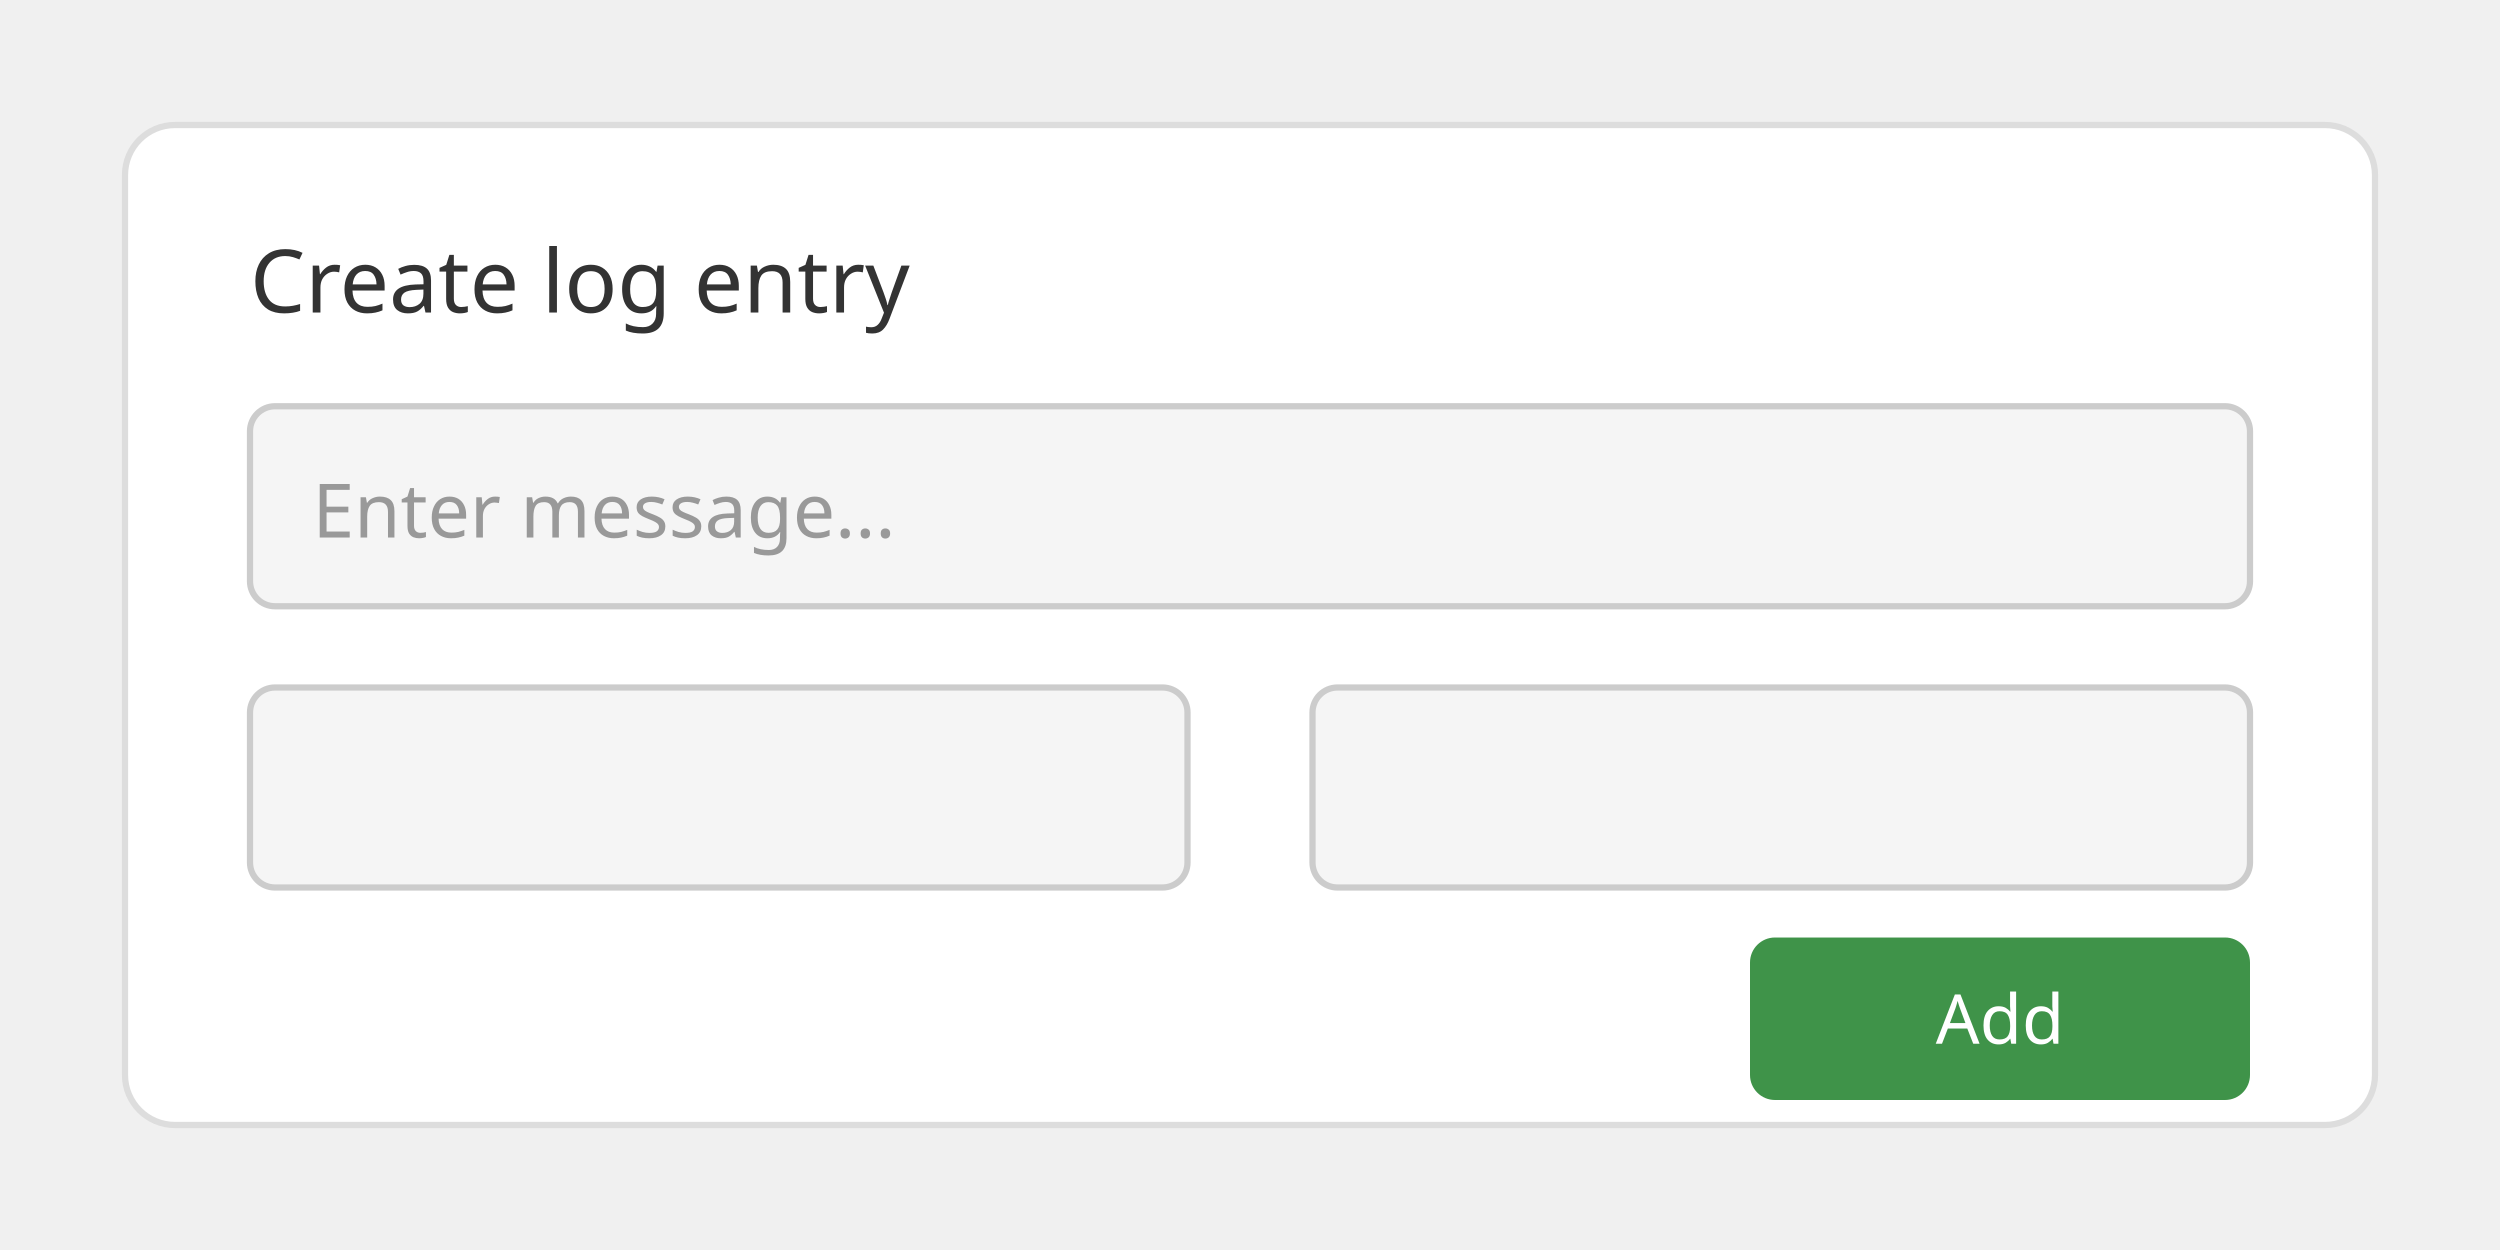
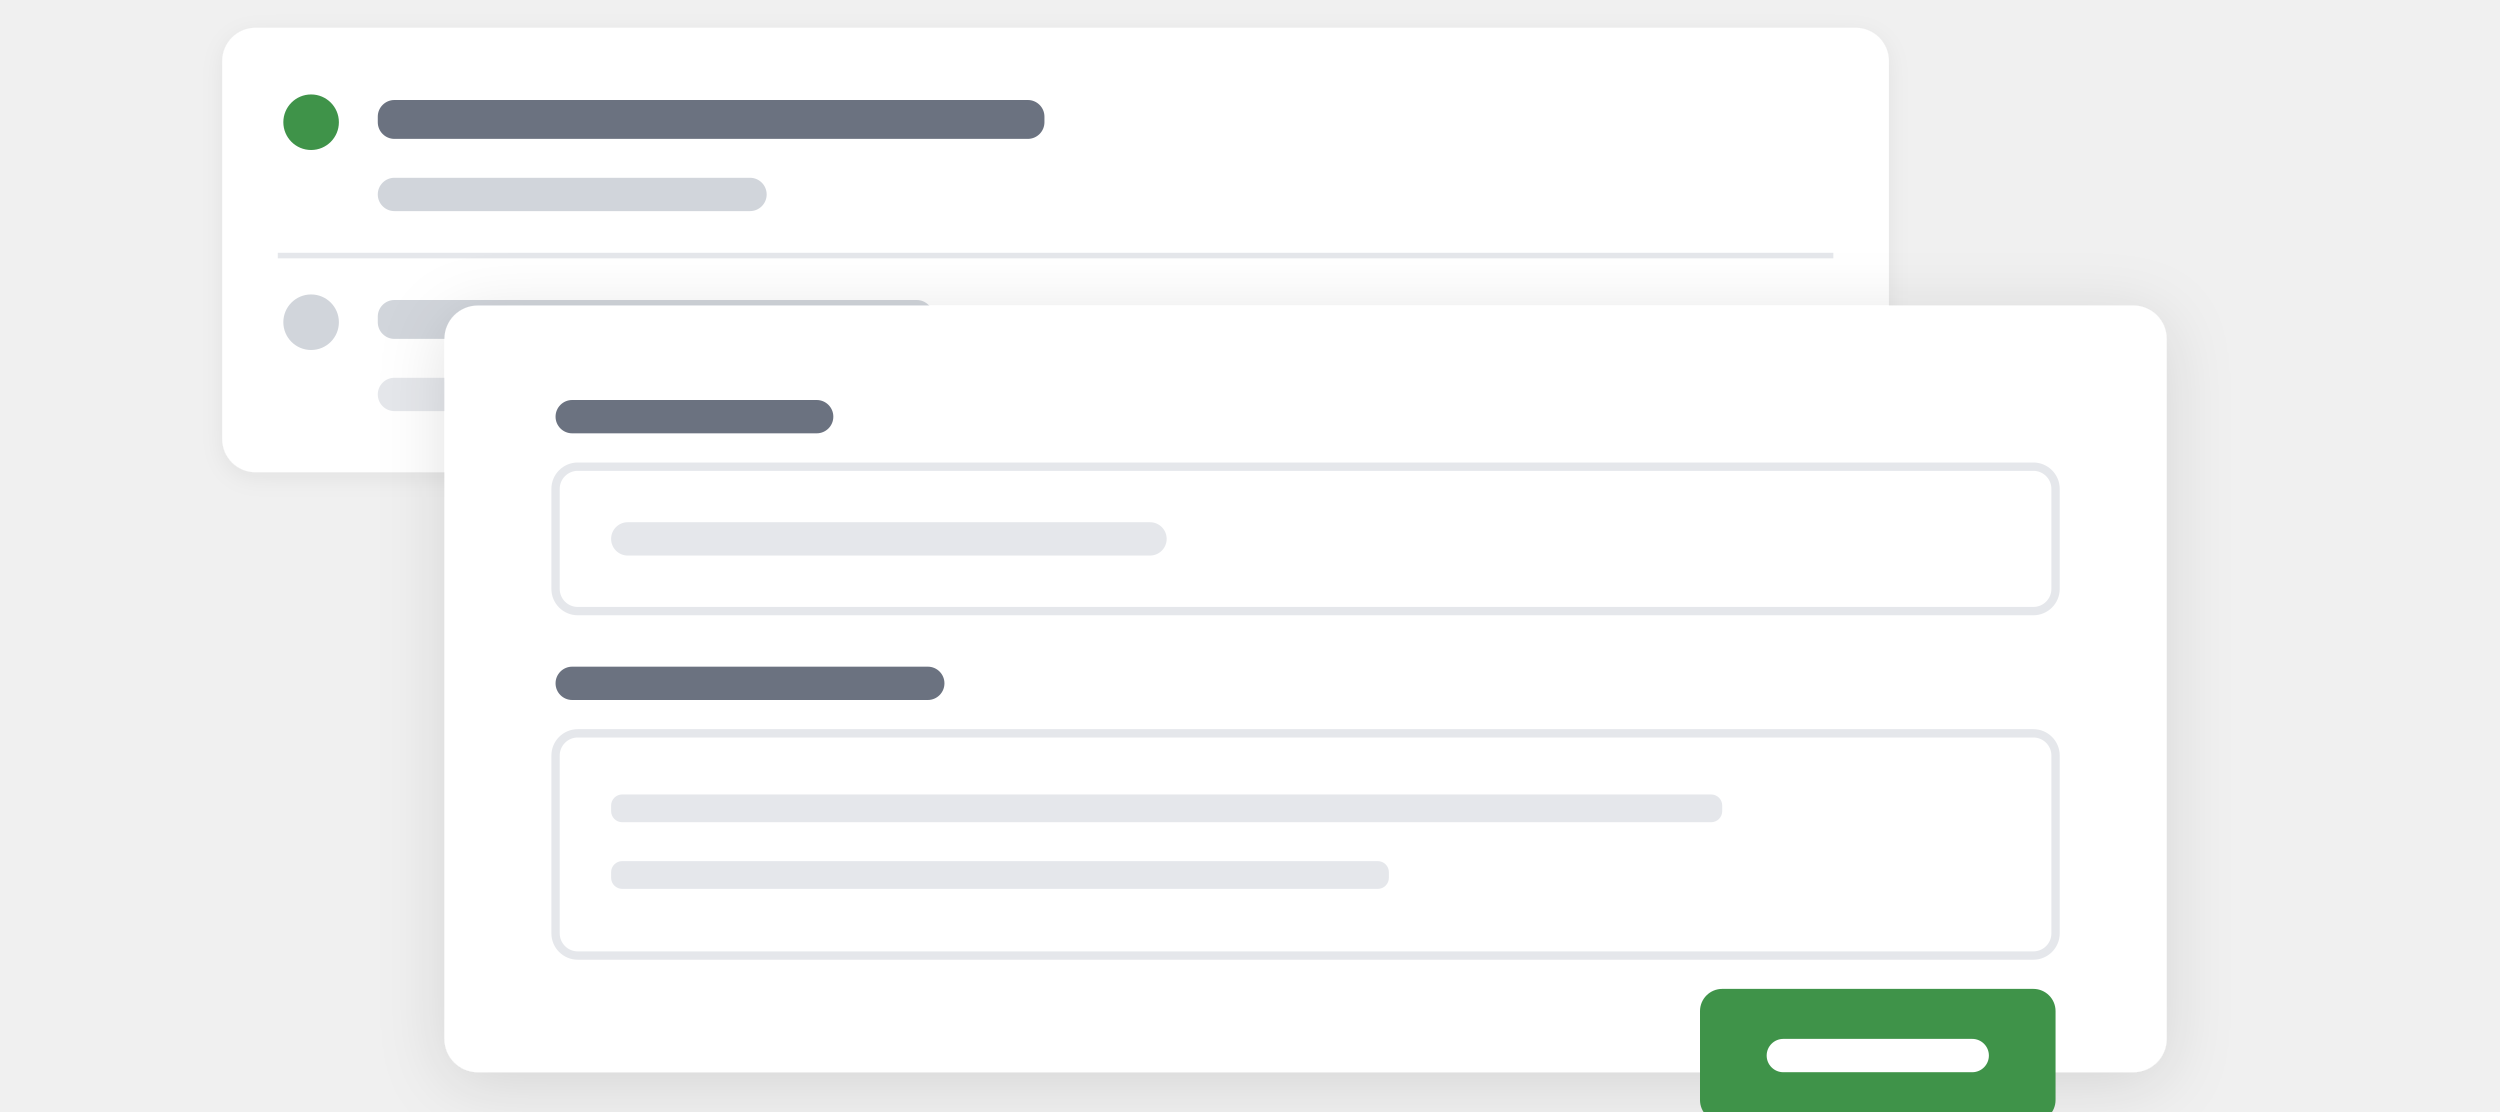
- <svg xmlns="http://www.w3.org/2000/svg" viewBox="0 0 400 200">
-   <rect width="400" height="200" fill="#f0f0f0" />
-   <rect x="20" y="20" width="360" height="160" rx="8" fill="#fff" stroke="#ddd" />
-   <text x="40" y="50" font-family="sans-serif" font-size="14" fill="#333">Create log entry</text>
-   <rect x="40" y="65" width="320" height="32" rx="4" fill="#f5f5f5" stroke="#ccc" />
-   <text x="50" y="86" font-family="sans-serif" font-size="12" fill="#999">Enter message...</text>
-   <rect x="40" y="110" width="150" height="32" rx="4" fill="#f5f5f5" stroke="#ccc" />
-   <rect x="210" y="110" width="150" height="32" rx="4" fill="#f5f5f5" stroke="#ccc" />
-   <rect x="280" y="150" width="80" height="26" rx="4" fill="#3f9349" />
-   <text x="320" y="167" font-family="sans-serif" font-size="11" fill="#fff" text-anchor="middle">Add</text>
+ <svg xmlns="http://www.w3.org/2000/svg" viewBox="0 0 450 200">
+   <rect x="40" y="5" width="300" height="80" rx="6" fill="#fff" filter="drop-shadow(0 1px 2px rgba(0,0,0,0.06))" />
+   <circle cx="56" cy="22" r="5" fill="#3f9349" />
+   <rect x="68" y="18" width="120" height="7" rx="3" fill="#6b7280" />
+   <rect x="68" y="32" width="70" height="6" rx="3" fill="#d1d5db" />
+   <line x1="50" y1="46" x2="330" y2="46" stroke="#e5e7eb" stroke-width="1" />
+   <circle cx="56" cy="58" r="5" fill="#d1d5db" />
+   <rect x="68" y="54" width="100" height="7" rx="3" fill="#d1d5db" />
+   <rect x="68" y="68" width="60" height="6" rx="3" fill="#e5e7eb" />
+   <rect x="80" y="55" width="310" height="138" rx="6" fill="#fff" filter="drop-shadow(0 2px 6px rgba(0,0,0,0.12))" />
+   <rect x="100" y="72" width="50" height="6" rx="3" fill="#6b7280" />
+   <rect x="100" y="84" width="270" height="26" rx="4" fill="#fff" stroke="#e5e7eb" stroke-width="1.5" />
+   <rect x="110" y="94" width="100" height="6" rx="3" fill="#e5e7eb" />
+   <rect x="100" y="120" width="70" height="6" rx="3" fill="#6b7280" />
+   <rect x="100" y="132" width="270" height="40" rx="4" fill="#fff" stroke="#e5e7eb" stroke-width="1.5" />
+   <rect x="110" y="143" width="200" height="5" rx="2" fill="#e5e7eb" />
+   <rect x="110" y="155" width="140" height="5" rx="2" fill="#e5e7eb" />
+   <rect x="306" y="178" width="64" height="24" rx="4" fill="#3f9349" />
+   <rect x="318" y="187" width="40" height="6" rx="3" fill="#fff" />
</svg>
